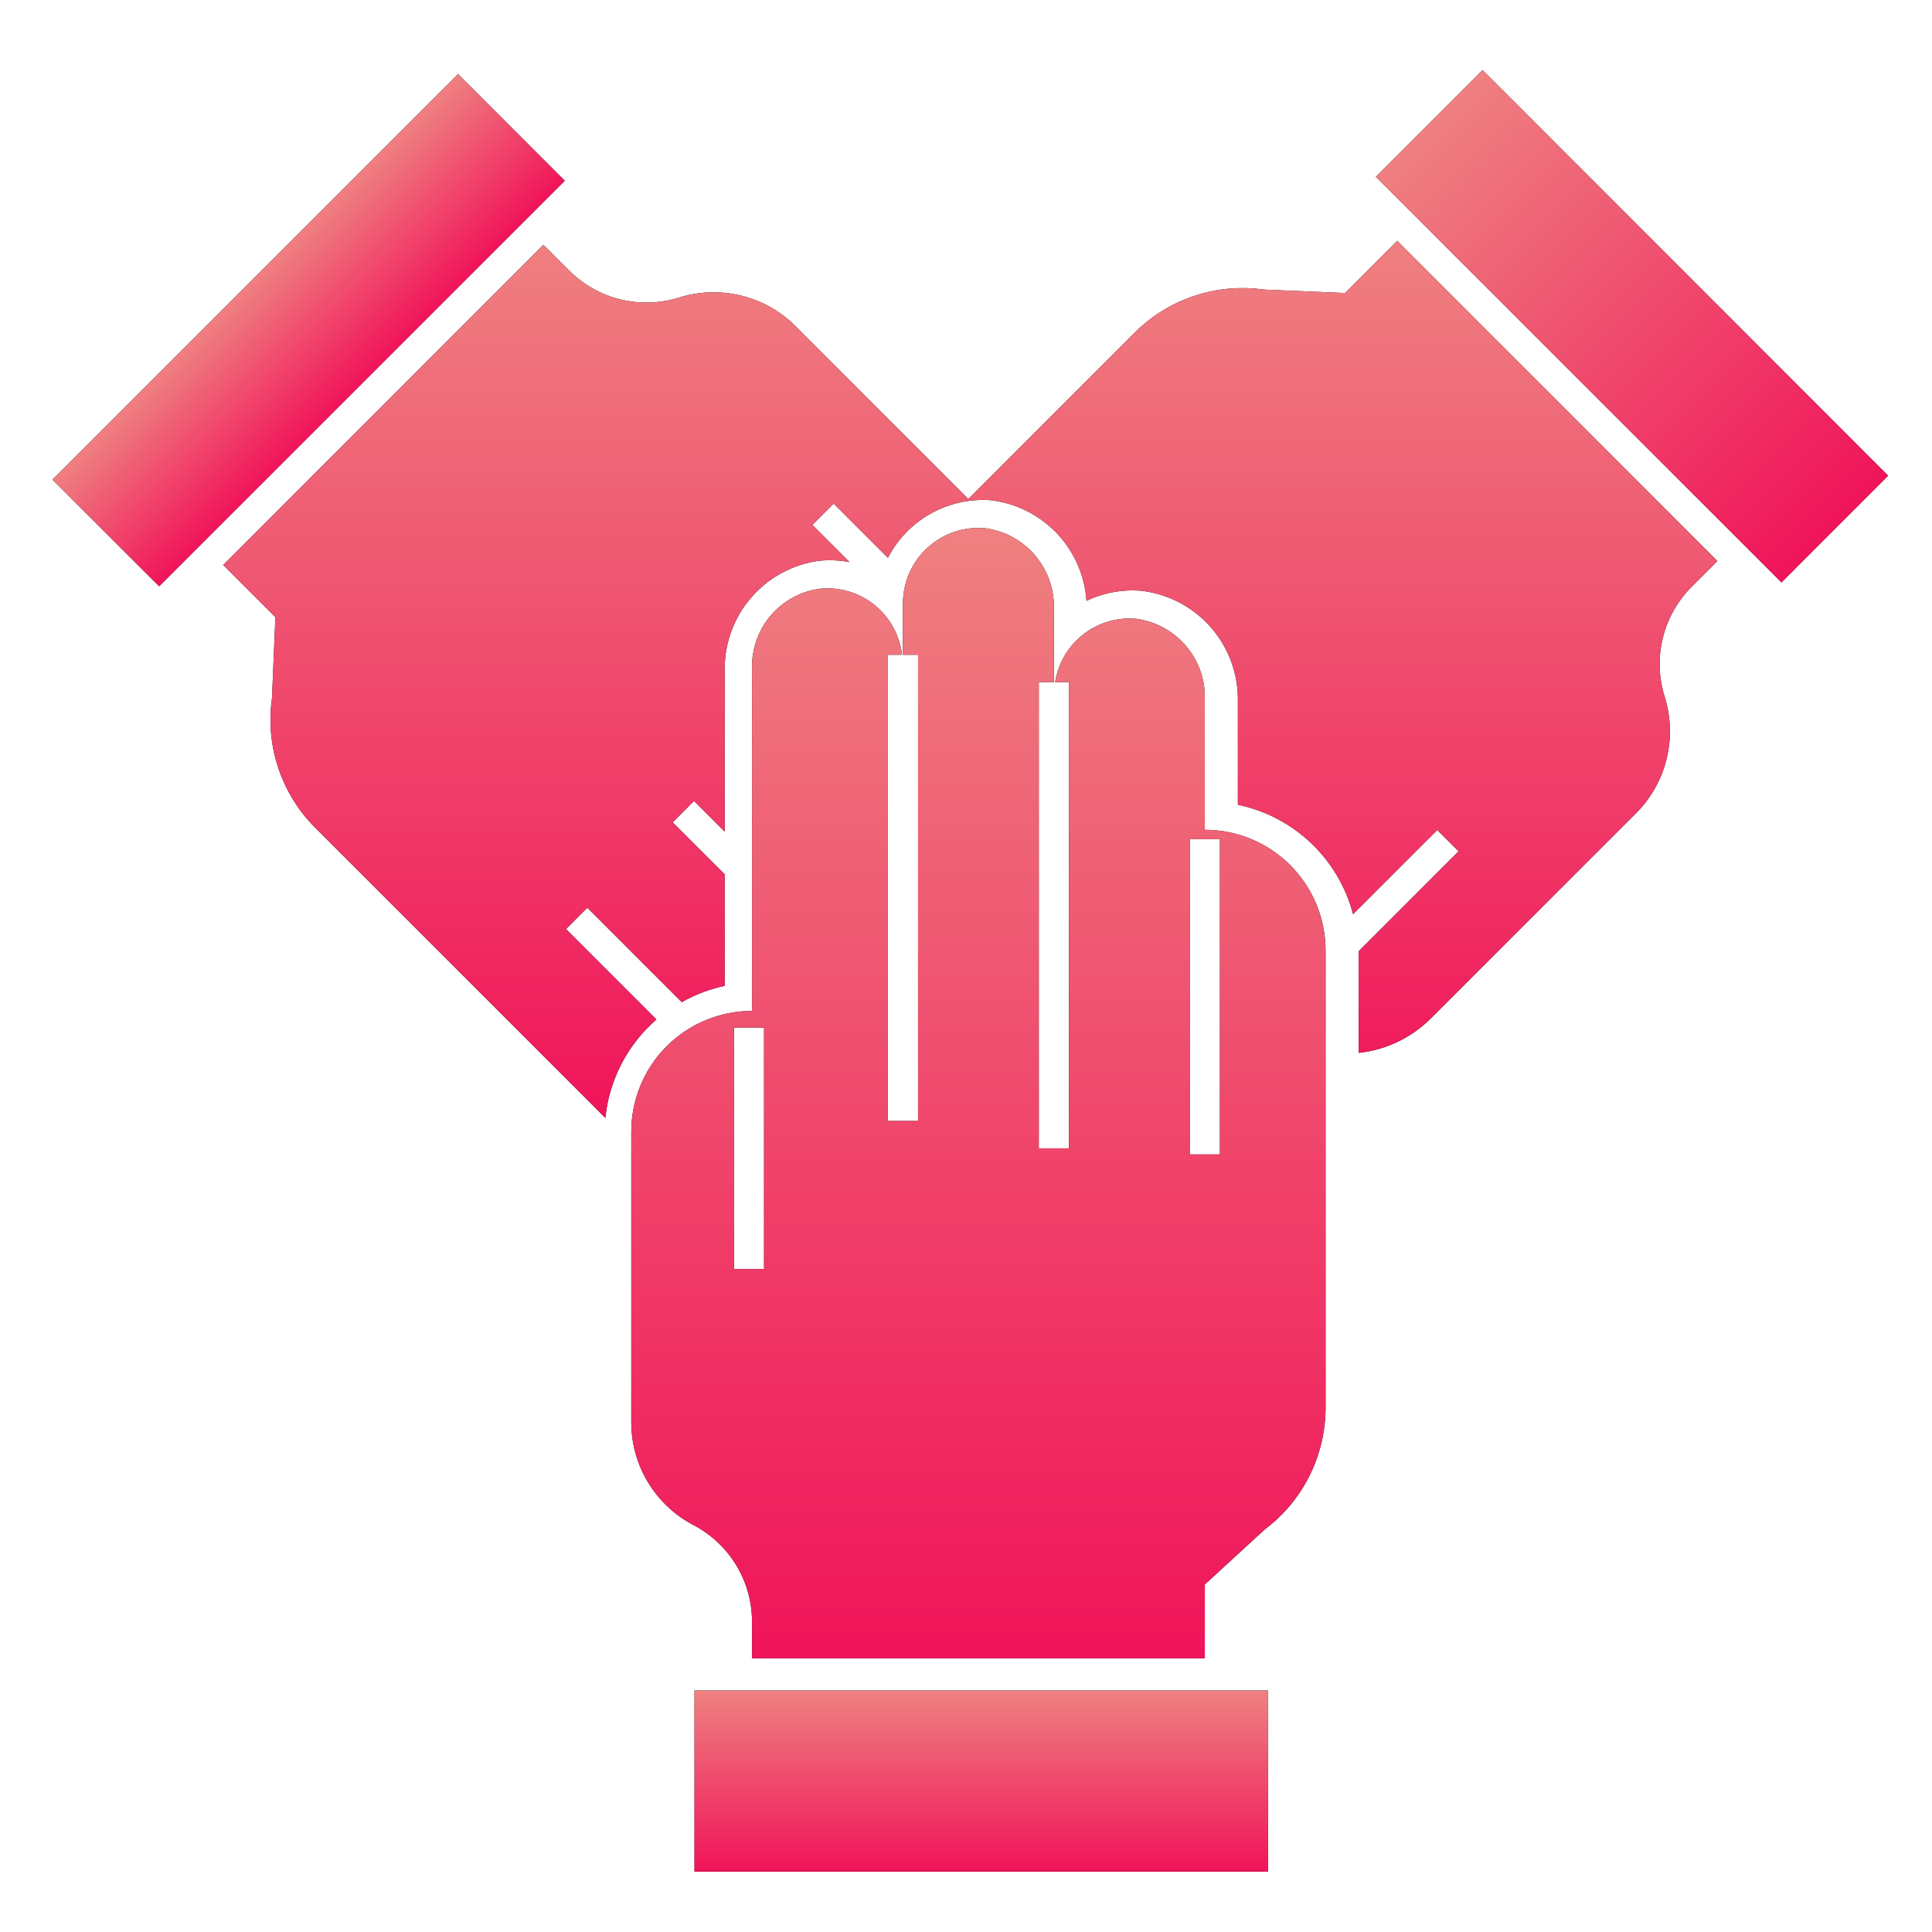
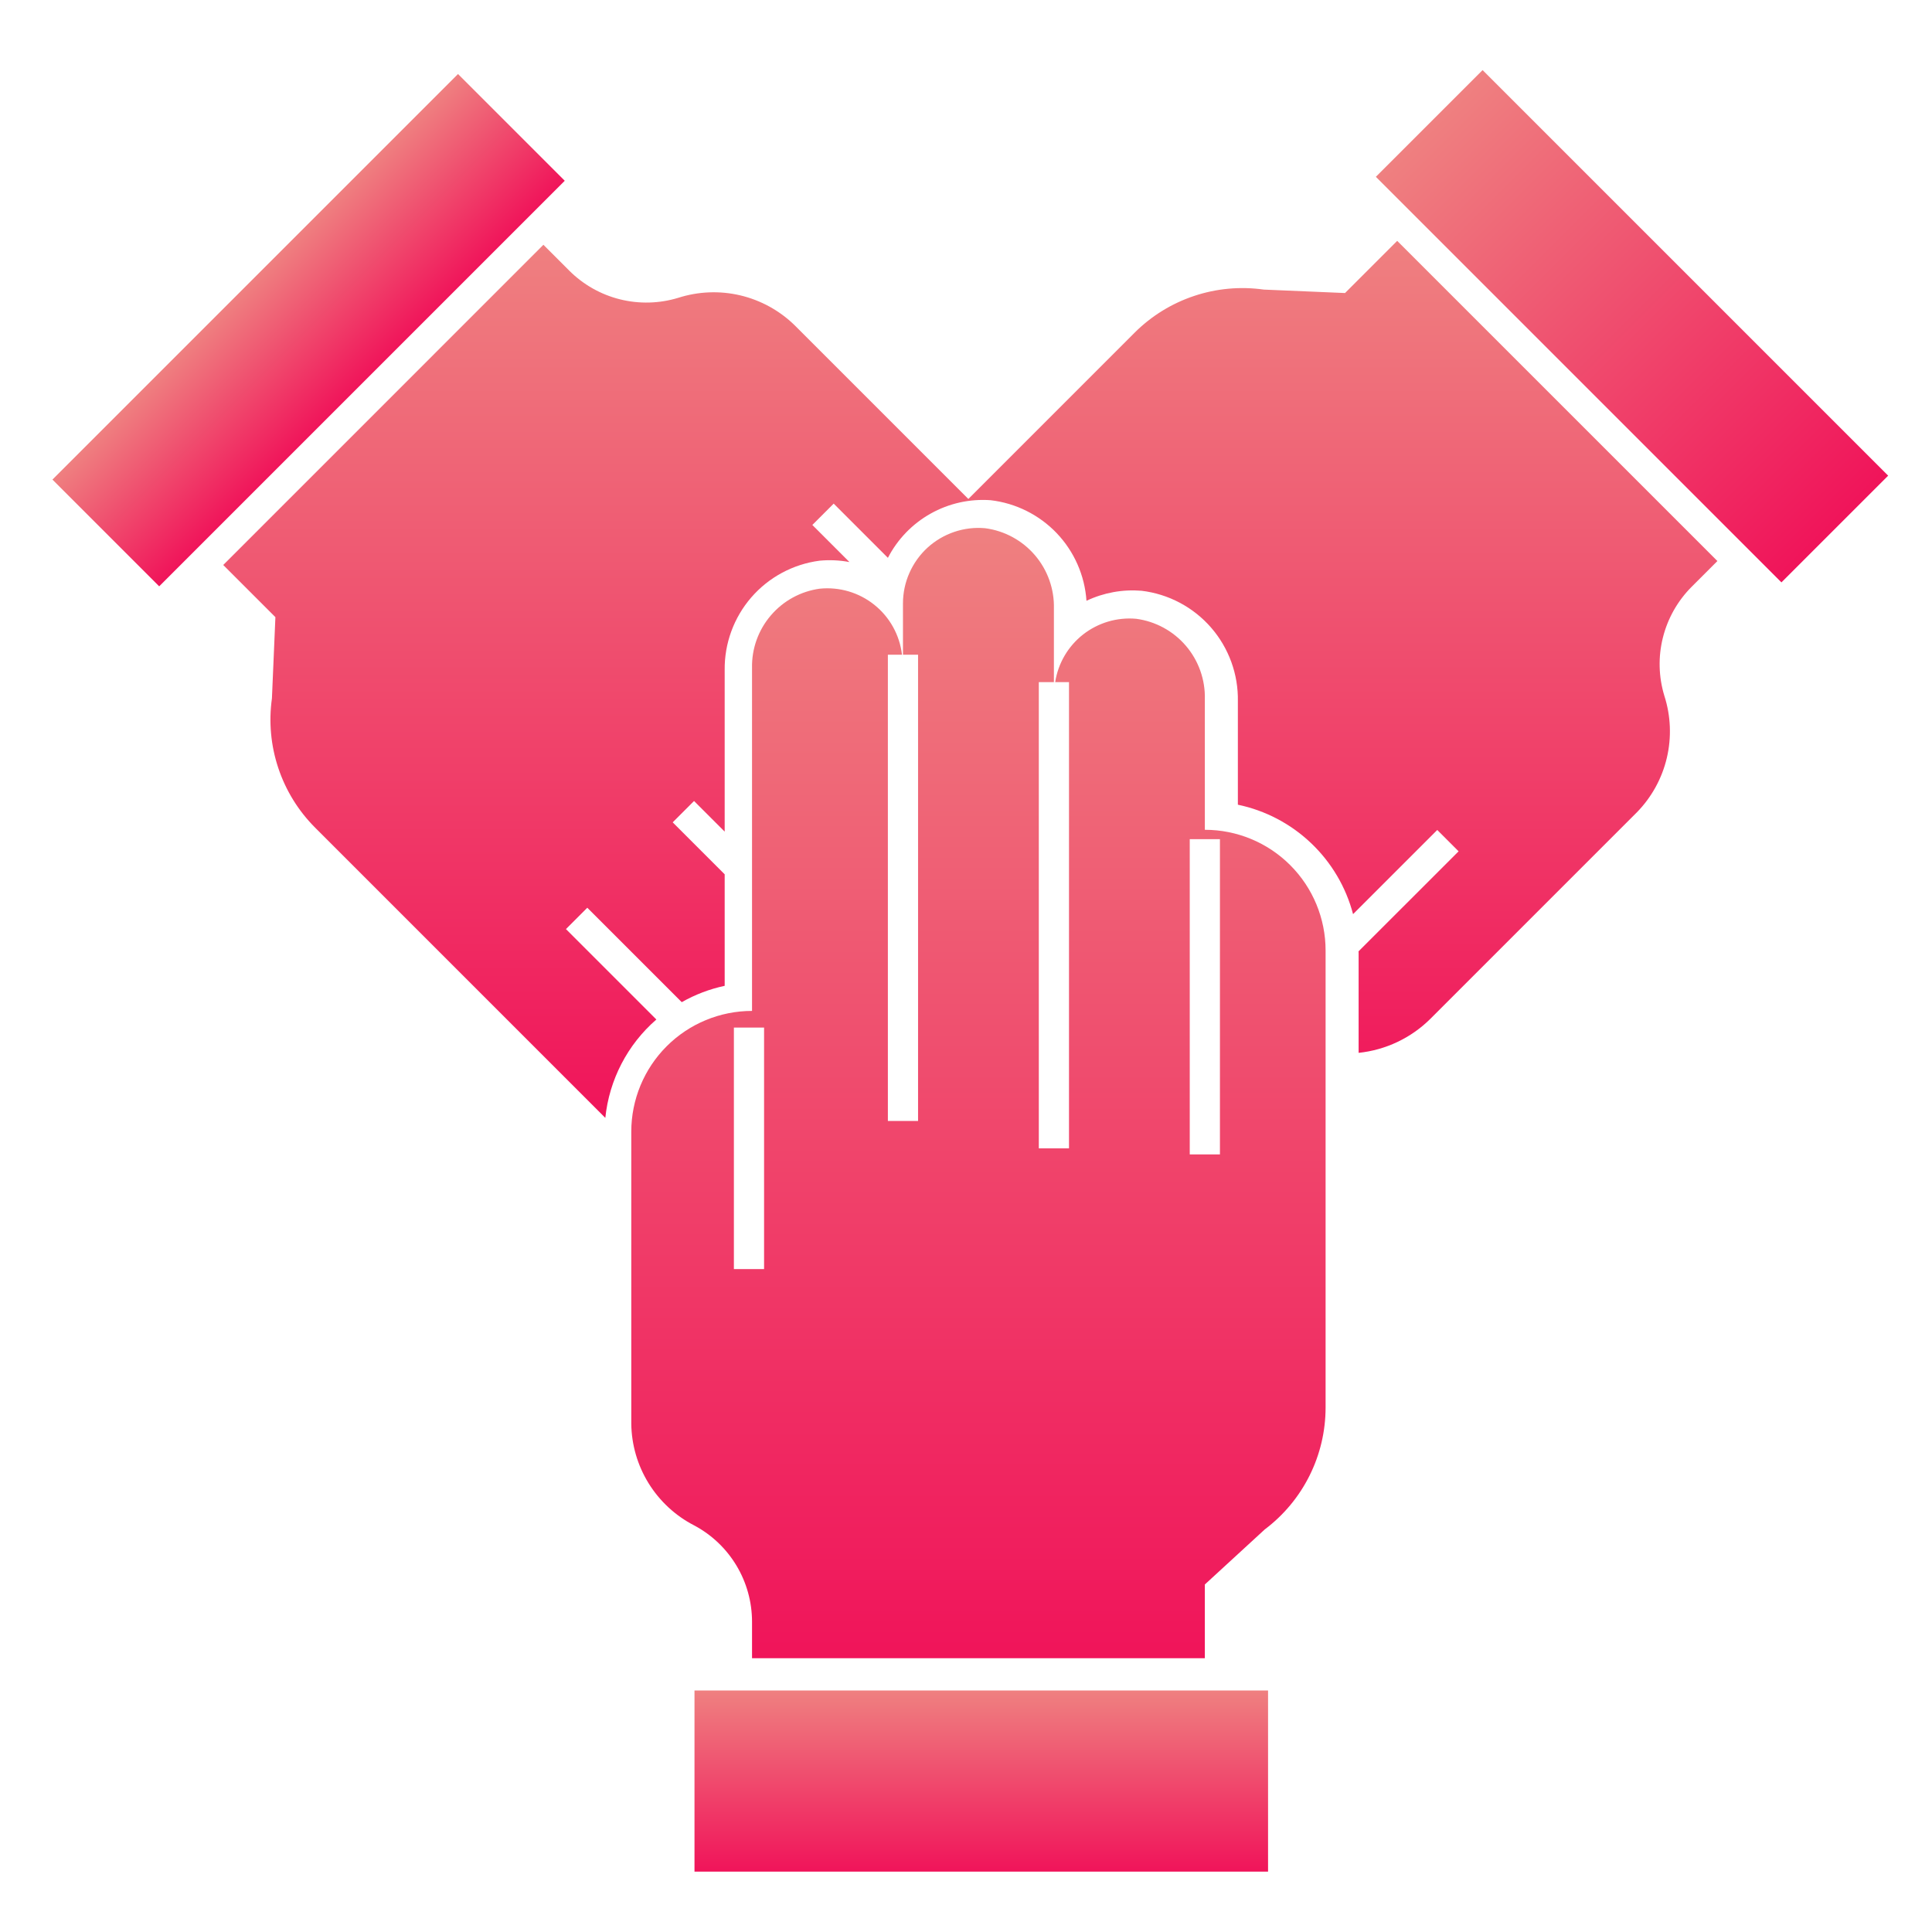
- <svg xmlns="http://www.w3.org/2000/svg" width="44" height="44" viewBox="0 0 44 44" fill="none">
-   <path d="M28.879 38.5H15.816V42.625H28.879V38.5Z" fill="black" />
-   <path d="M28.879 38.5H15.816V42.625H28.879V38.5Z" fill="url(#paint0_linear_020778)" />
-   <path d="M10.431 1.686L1.194 10.923L3.625 13.353L12.862 4.117L10.431 1.686Z" fill="black" />
-   <path d="M10.431 1.686L1.194 10.923L3.625 13.353L12.862 4.117L10.431 1.686Z" fill="url(#paint1_linear_020778)" />
-   <path d="M33.765 1.596L31.334 4.027L40.571 13.264L43.001 10.833L33.765 1.596Z" fill="black" />
-   <path d="M33.765 1.596L31.334 4.027L40.571 13.264L43.001 10.833L33.765 1.596Z" fill="url(#paint2_linear_020778)" />
-   <path d="M30.633 6.673L28.782 6.595C28.249 6.52 27.705 6.569 27.194 6.74C26.683 6.911 26.219 7.198 25.838 7.579L22.053 11.364L18.098 7.408C17.755 7.072 17.326 6.837 16.859 6.727C16.391 6.617 15.903 6.636 15.446 6.783C15.014 6.914 14.556 6.926 14.118 6.816C13.681 6.707 13.282 6.481 12.963 6.162L12.376 5.575L5.084 12.867L6.272 14.055L6.194 15.905C6.118 16.439 6.168 16.983 6.339 17.494C6.51 18.005 6.797 18.469 7.178 18.85L13.786 25.459C13.875 24.591 14.29 23.79 14.949 23.218L12.89 21.159L13.376 20.673L15.526 22.823C15.831 22.65 16.161 22.525 16.504 22.452V19.912L15.32 18.728L15.806 18.242L16.504 18.94V15.262C16.497 14.654 16.712 14.065 17.111 13.605C17.509 13.146 18.062 12.848 18.665 12.77C18.892 12.748 19.122 12.758 19.346 12.801L18.501 11.955L18.987 11.469L20.222 12.704C20.44 12.28 20.779 11.93 21.195 11.697C21.611 11.464 22.086 11.358 22.562 11.392C23.136 11.459 23.668 11.725 24.067 12.143C24.465 12.562 24.705 13.106 24.744 13.683C25.135 13.497 25.568 13.418 25.999 13.455C26.612 13.528 27.175 13.826 27.58 14.291C27.986 14.757 28.203 15.356 28.192 15.973V18.327C28.817 18.457 29.394 18.76 29.858 19.2C30.321 19.64 30.653 20.201 30.815 20.819L32.733 18.902L33.219 19.388L30.939 21.668C30.939 21.677 30.942 21.686 30.942 21.695V23.978C31.559 23.913 32.136 23.639 32.577 23.202L37.28 18.499C37.615 18.156 37.851 17.727 37.961 17.26C38.071 16.793 38.052 16.304 37.905 15.847C37.774 15.416 37.762 14.957 37.871 14.52C37.981 14.082 38.207 13.683 38.526 13.364L39.113 12.777L31.821 5.485L30.633 6.673Z" fill="black" />
-   <path d="M30.633 6.673L28.782 6.595C28.249 6.52 27.705 6.569 27.194 6.74C26.683 6.911 26.219 7.198 25.838 7.579L22.053 11.364L18.098 7.408C17.755 7.072 17.326 6.837 16.859 6.727C16.391 6.617 15.903 6.636 15.446 6.783C15.014 6.914 14.556 6.926 14.118 6.816C13.681 6.707 13.282 6.481 12.963 6.162L12.376 5.575L5.084 12.867L6.272 14.055L6.194 15.905C6.118 16.439 6.168 16.983 6.339 17.494C6.51 18.005 6.797 18.469 7.178 18.85L13.786 25.459C13.875 24.591 14.29 23.79 14.949 23.218L12.89 21.159L13.376 20.673L15.526 22.823C15.831 22.65 16.161 22.525 16.504 22.452V19.912L15.32 18.728L15.806 18.242L16.504 18.94V15.262C16.497 14.654 16.712 14.065 17.111 13.605C17.509 13.146 18.062 12.848 18.665 12.77C18.892 12.748 19.122 12.758 19.346 12.801L18.501 11.955L18.987 11.469L20.222 12.704C20.44 12.28 20.779 11.93 21.195 11.697C21.611 11.464 22.086 11.358 22.562 11.392C23.136 11.459 23.668 11.725 24.067 12.143C24.465 12.562 24.705 13.106 24.744 13.683C25.135 13.497 25.568 13.418 25.999 13.455C26.612 13.528 27.175 13.826 27.58 14.291C27.986 14.757 28.203 15.356 28.192 15.973V18.327C28.817 18.457 29.394 18.76 29.858 19.2C30.321 19.64 30.653 20.201 30.815 20.819L32.733 18.902L33.219 19.388L30.939 21.668C30.939 21.677 30.942 21.686 30.942 21.695V23.978C31.559 23.913 32.136 23.639 32.577 23.202L37.28 18.499C37.615 18.156 37.851 17.727 37.961 17.26C38.071 16.793 38.052 16.304 37.905 15.847C37.774 15.416 37.762 14.957 37.871 14.52C37.981 14.082 38.207 13.683 38.526 13.364L39.113 12.777L31.821 5.485L30.633 6.673Z" fill="url(#paint3_linear_020778)" />
-   <path d="M20.543 14.912C20.49 14.465 20.264 14.057 19.914 13.775C19.563 13.494 19.116 13.361 18.669 13.407C18.235 13.467 17.838 13.684 17.553 14.017C17.269 14.351 17.117 14.777 17.127 15.215V23.023C16.398 23.023 15.698 23.313 15.182 23.828C14.667 24.344 14.377 25.044 14.377 25.773V32.423C14.383 32.904 14.519 33.373 14.772 33.781C15.024 34.19 15.383 34.521 15.81 34.741C16.208 34.953 16.541 35.269 16.773 35.656C17.005 36.042 17.127 36.484 17.127 36.935V37.765H27.439V36.085L28.803 34.832C29.234 34.508 29.583 34.089 29.824 33.607C30.064 33.124 30.189 32.593 30.189 32.054V21.648C30.189 20.919 29.9 20.219 29.384 19.703C28.868 19.188 28.169 18.898 27.439 18.898V15.926C27.451 15.481 27.298 15.047 27.009 14.709C26.72 14.37 26.316 14.151 25.875 14.092C25.442 14.054 25.01 14.182 24.668 14.45C24.325 14.717 24.098 15.106 24.03 15.535H24.346V26.152H23.658V15.535H24.002V13.864C24.014 13.419 23.86 12.985 23.571 12.646C23.282 12.308 22.878 12.088 22.437 12.03C22.199 12.008 21.96 12.037 21.734 12.113C21.508 12.189 21.3 12.312 21.124 12.473C20.947 12.634 20.807 12.83 20.71 13.048C20.614 13.267 20.564 13.503 20.564 13.742V14.912H20.908V25.529H20.221V14.912H20.543ZM17.401 28.902H16.714V23.402H17.401V28.902ZM27.096 19.111H27.783V26.291H27.096V19.111Z" fill="black" />
-   <path d="M20.543 14.912C20.49 14.465 20.264 14.057 19.914 13.775C19.563 13.494 19.116 13.361 18.669 13.407C18.235 13.467 17.838 13.684 17.553 14.017C17.269 14.351 17.117 14.777 17.127 15.215V23.023C16.398 23.023 15.698 23.313 15.182 23.828C14.667 24.344 14.377 25.044 14.377 25.773V32.423C14.383 32.904 14.519 33.373 14.772 33.781C15.024 34.19 15.383 34.521 15.81 34.741C16.208 34.953 16.541 35.269 16.773 35.656C17.005 36.042 17.127 36.484 17.127 36.935V37.765H27.439V36.085L28.803 34.832C29.234 34.508 29.583 34.089 29.824 33.607C30.064 33.124 30.189 32.593 30.189 32.054V21.648C30.189 20.919 29.9 20.219 29.384 19.703C28.868 19.188 28.169 18.898 27.439 18.898V15.926C27.451 15.481 27.298 15.047 27.009 14.709C26.72 14.37 26.316 14.151 25.875 14.092C25.442 14.054 25.01 14.182 24.668 14.45C24.325 14.717 24.098 15.106 24.03 15.535H24.346V26.152H23.658V15.535H24.002V13.864C24.014 13.419 23.86 12.985 23.571 12.646C23.282 12.308 22.878 12.088 22.437 12.03C22.199 12.008 21.96 12.037 21.734 12.113C21.508 12.189 21.3 12.312 21.124 12.473C20.947 12.634 20.807 12.83 20.71 13.048C20.614 13.267 20.564 13.503 20.564 13.742V14.912H20.908V25.529H20.221V14.912H20.543ZM17.401 28.902H16.714V23.402H17.401V28.902ZM27.096 19.111H27.783V26.291H27.096V19.111Z" fill="url(#paint4_linear_020778)" />
+ <svg xmlns="http://www.w3.org/2000/svg" width="64" height="64" viewBox="0 0 64 64" fill="none">
+   <path d="M42.006 56H23.006V62H42.006V56Z" fill="url(#paint0_linear_0_14535)" />
+   <path d="M15.172 2.452L1.737 15.887L5.273 19.423L18.708 5.988L15.172 2.452Z" fill="url(#paint1_linear_0_14535)" />
+   <path d="M49.113 2.322L45.577 5.857L59.012 19.292L62.548 15.757L49.113 2.322Z" fill="url(#paint2_linear_0_14535)" />
+   <path d="M44.556 9.707L41.865 9.593C41.089 9.483 40.298 9.555 39.555 9.804C38.812 10.052 38.136 10.47 37.582 11.024L32.078 16.529L26.324 10.775C25.824 10.287 25.201 9.945 24.521 9.784C23.842 9.624 23.131 9.653 22.466 9.866C21.839 10.057 21.172 10.074 20.535 9.915C19.899 9.756 19.319 9.427 18.855 8.963L18.001 8.109L7.395 18.716L9.123 20.444L9.008 23.135C8.899 23.911 8.971 24.702 9.22 25.445C9.468 26.189 9.886 26.864 10.44 27.418L20.052 37.031C20.181 35.769 20.786 34.603 21.743 33.772L18.748 30.777L19.455 30.07L22.584 33.198C23.027 32.946 23.507 32.763 24.006 32.657V28.963L22.284 27.241L22.991 26.534L24.006 27.549V22.199C23.995 21.315 24.309 20.457 24.888 19.789C25.467 19.121 26.272 18.689 27.148 18.574C27.479 18.542 27.813 18.557 28.139 18.619L26.91 17.39L27.617 16.683L29.413 18.479C29.731 17.862 30.223 17.353 30.828 17.014C31.433 16.674 32.125 16.52 32.816 16.57C33.651 16.668 34.426 17.055 35.006 17.663C35.586 18.272 35.934 19.064 35.991 19.902C36.56 19.632 37.189 19.518 37.816 19.57C38.708 19.677 39.527 20.111 40.117 20.788C40.706 21.465 41.023 22.336 41.006 23.233V26.657C41.916 26.847 42.755 27.287 43.429 27.928C44.103 28.568 44.586 29.383 44.822 30.282L47.611 27.494L48.318 28.201L45.002 31.516C45.002 31.53 45.006 31.543 45.006 31.557V34.877C45.904 34.783 46.744 34.385 47.385 33.748L54.225 26.908C54.713 26.409 55.056 25.785 55.216 25.106C55.376 24.426 55.348 23.715 55.134 23.05C54.943 22.423 54.926 21.756 55.086 21.12C55.245 20.484 55.574 19.903 56.037 19.439L56.891 18.585L46.284 7.979L44.556 9.707Z" fill="url(#paint3_linear_0_14535)" />
+   <path d="M29.88 21.689C29.804 21.04 29.476 20.446 28.966 20.037C28.456 19.627 27.805 19.435 27.154 19.501C26.523 19.588 25.946 19.904 25.533 20.389C25.119 20.873 24.898 21.493 24.912 22.13V33.488C23.851 33.488 22.834 33.909 22.084 34.659C21.334 35.409 20.912 36.427 20.912 37.488V47.161C20.92 47.86 21.119 48.542 21.486 49.136C21.854 49.73 22.376 50.213 22.997 50.532C23.576 50.84 24.059 51.3 24.397 51.863C24.734 52.425 24.912 53.068 24.912 53.724V54.931H39.912V52.488L41.896 50.665C42.522 50.194 43.03 49.584 43.38 48.882C43.73 48.181 43.912 47.408 43.912 46.624V31.488C43.912 30.427 43.491 29.409 42.74 28.659C41.99 27.909 40.973 27.488 39.912 27.488V23.165C39.929 22.518 39.706 21.887 39.286 21.395C38.865 20.902 38.278 20.583 37.636 20.498C37.006 20.442 36.379 20.628 35.88 21.017C35.382 21.407 35.051 21.972 34.954 22.597H35.412V38.04H34.412V22.597H34.912V20.165C34.929 19.518 34.706 18.887 34.286 18.395C33.865 17.902 33.278 17.583 32.636 17.498C32.29 17.466 31.942 17.508 31.613 17.619C31.284 17.73 30.982 17.908 30.725 18.142C30.469 18.377 30.265 18.662 30.125 18.98C29.985 19.297 29.912 19.64 29.912 19.988V21.689H30.412V37.133H29.412V21.689H29.88ZM25.311 42.04H24.311V34.04H25.311V42.04ZM39.412 27.798H40.412V38.242H39.412V27.798Z" fill="url(#paint4_linear_0_14535)" />
  <defs>
-     <linearGradient id="paint0_linear_020778" x1="22.348" y1="38.5" x2="22.348" y2="42.625" gradientUnits="userSpaceOnUse">
+     <linearGradient id="paint0_linear_0_14535" x1="32.506" y1="56" x2="32.506" y2="62" gradientUnits="userSpaceOnUse">
      <stop stop-color="#EF8080" />
      <stop offset="1" stop-color="#F0145A" />
    </linearGradient>
-     <linearGradient id="paint1_linear_020778" x1="5.813" y1="6.304" x2="8.243" y2="8.735" gradientUnits="userSpaceOnUse">
+     <linearGradient id="paint1_linear_0_14535" x1="8.455" y1="9.17" x2="11.99" y2="12.705" gradientUnits="userSpaceOnUse">
      <stop stop-color="#EF8080" />
      <stop offset="1" stop-color="#F0145A" />
    </linearGradient>
-     <linearGradient id="paint2_linear_020778" x1="32.549" y1="2.812" x2="41.786" y2="12.048" gradientUnits="userSpaceOnUse">
+     <linearGradient id="paint2_linear_0_14535" x1="47.345" y1="4.089" x2="60.78" y2="17.524" gradientUnits="userSpaceOnUse">
      <stop stop-color="#EF8080" />
      <stop offset="1" stop-color="#F0145A" />
    </linearGradient>
-     <linearGradient id="paint3_linear_020778" x1="22.098" y1="5.485" x2="22.098" y2="25.459" gradientUnits="userSpaceOnUse">
+     <linearGradient id="paint3_linear_0_14535" x1="32.143" y1="7.979" x2="32.143" y2="37.031" gradientUnits="userSpaceOnUse">
      <stop stop-color="#EF8080" />
      <stop offset="1" stop-color="#F0145A" />
    </linearGradient>
-     <linearGradient id="paint4_linear_020778" x1="22.283" y1="12.023" x2="22.283" y2="37.765" gradientUnits="userSpaceOnUse">
+     <linearGradient id="paint4_linear_0_14535" x1="32.412" y1="17.488" x2="32.412" y2="54.931" gradientUnits="userSpaceOnUse">
      <stop stop-color="#EF8080" />
      <stop offset="1" stop-color="#F0145A" />
    </linearGradient>
  </defs>
</svg>
